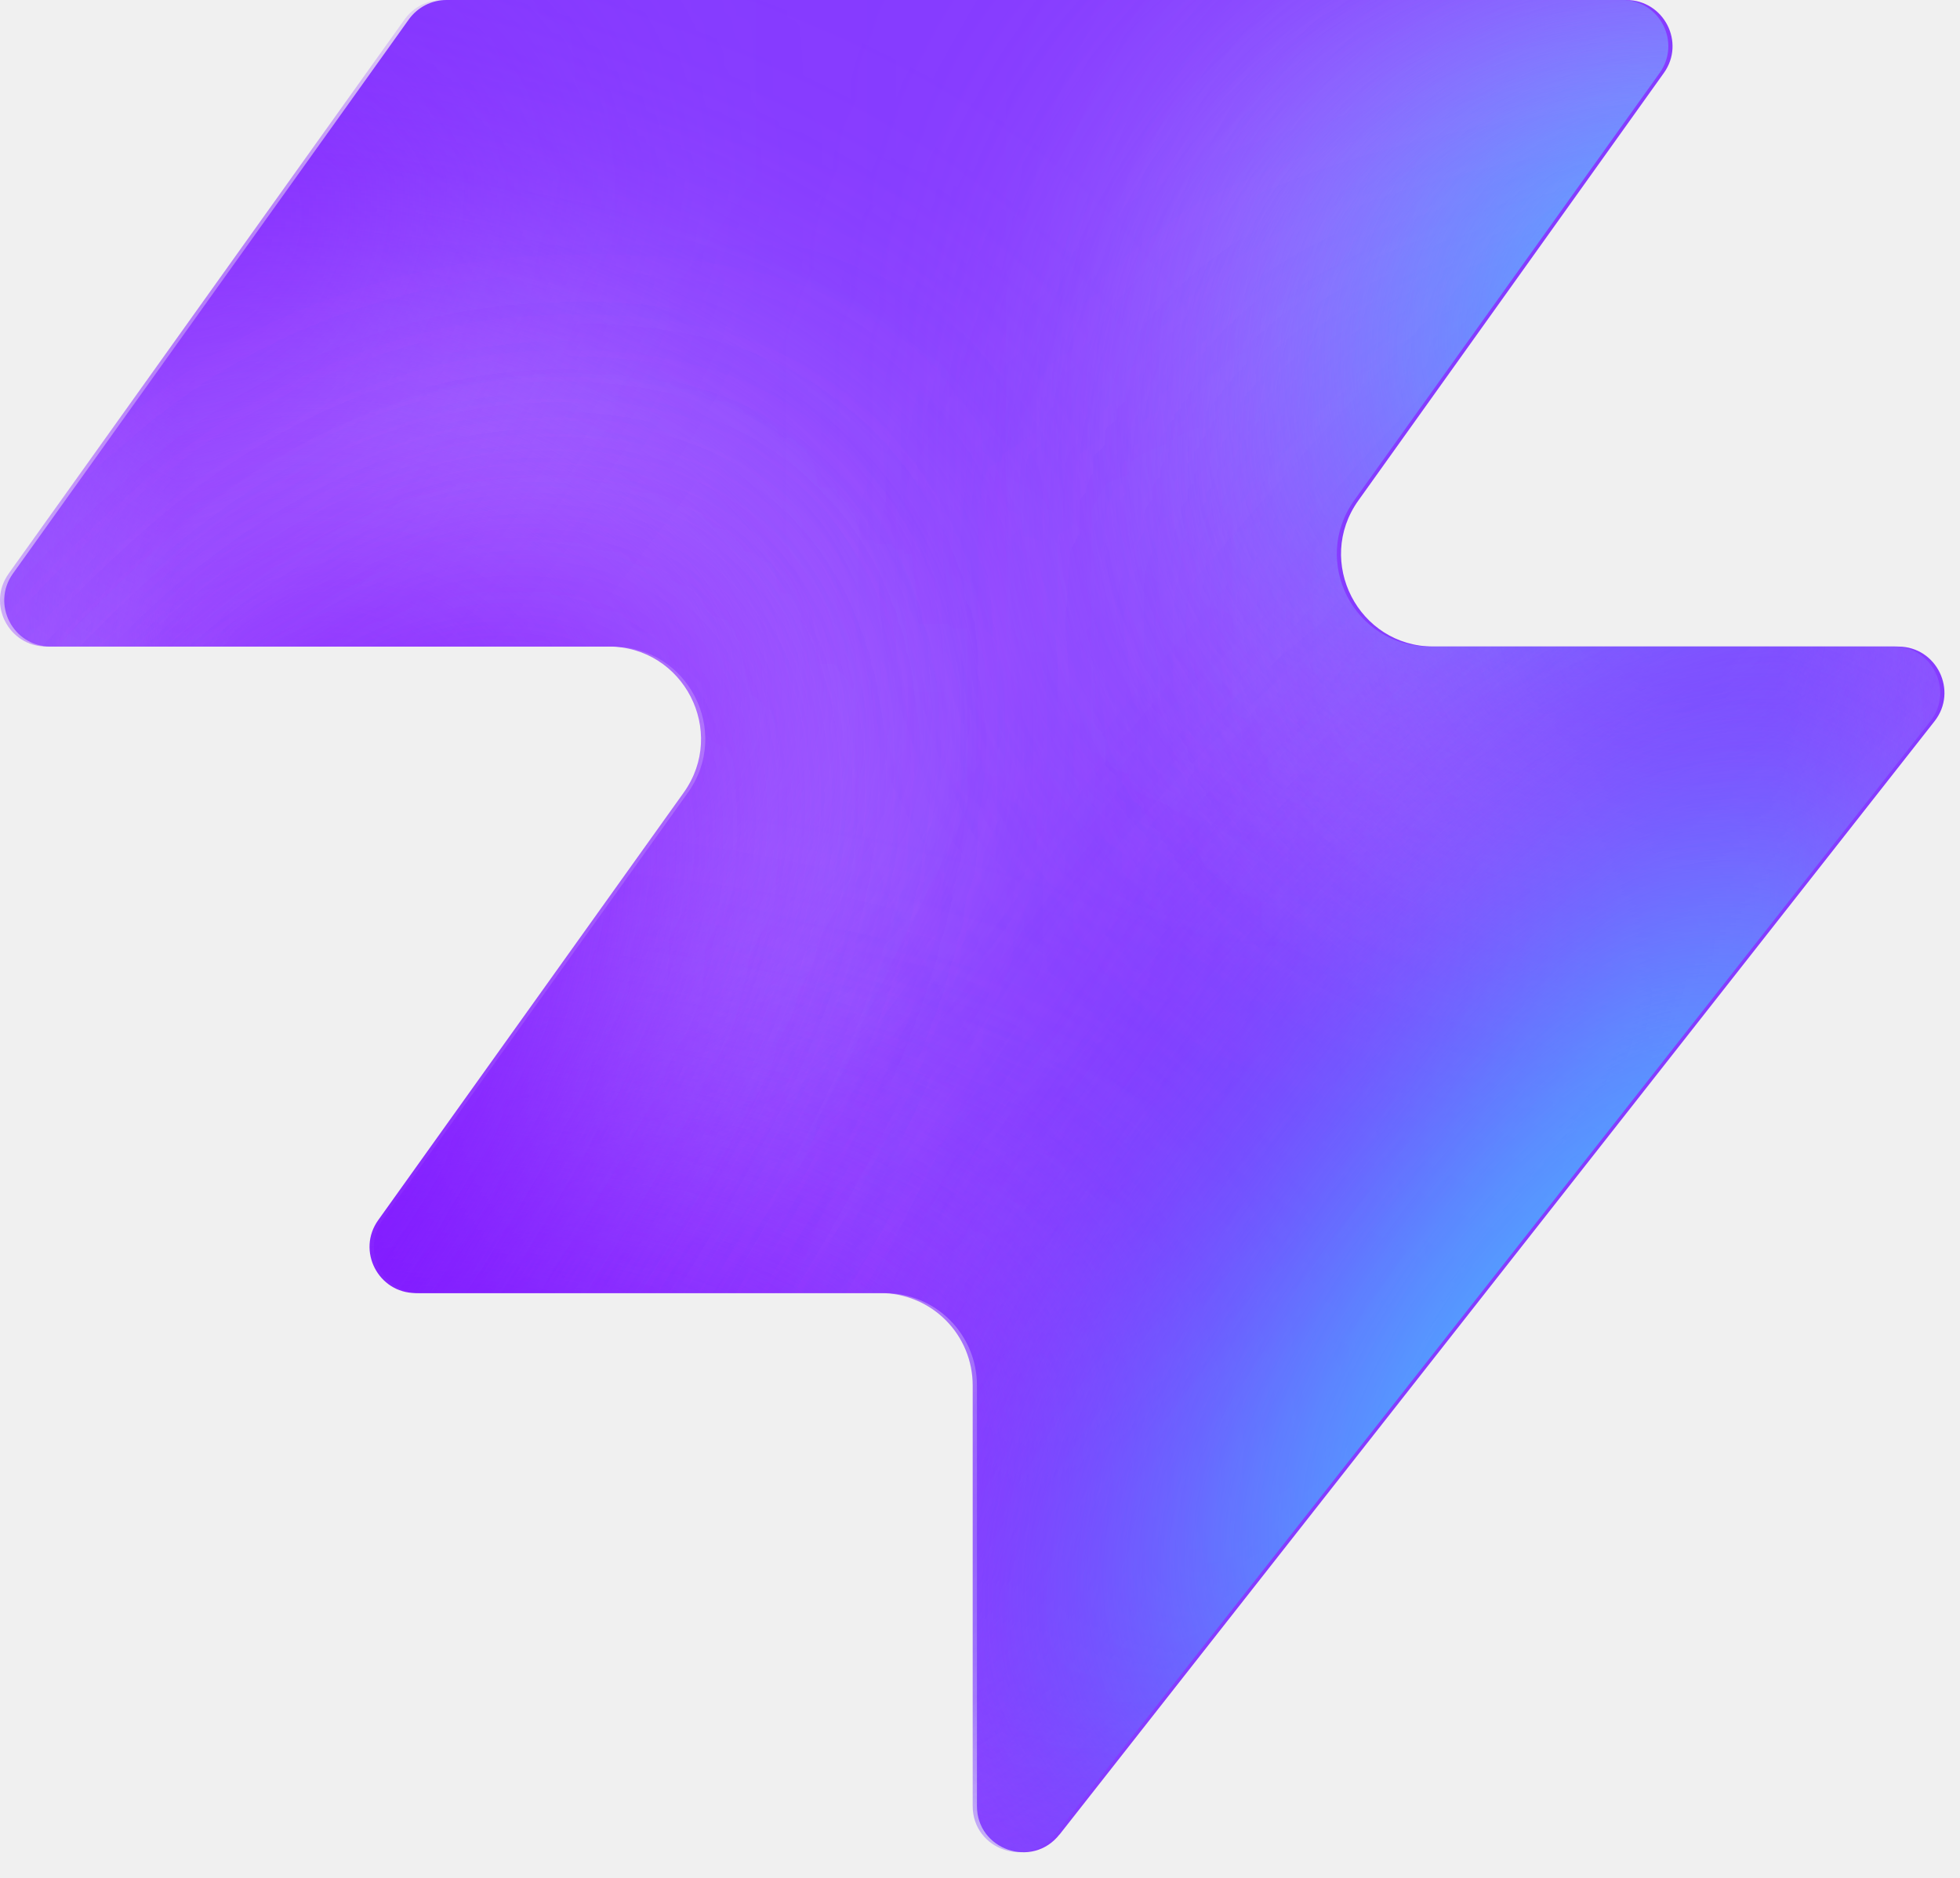
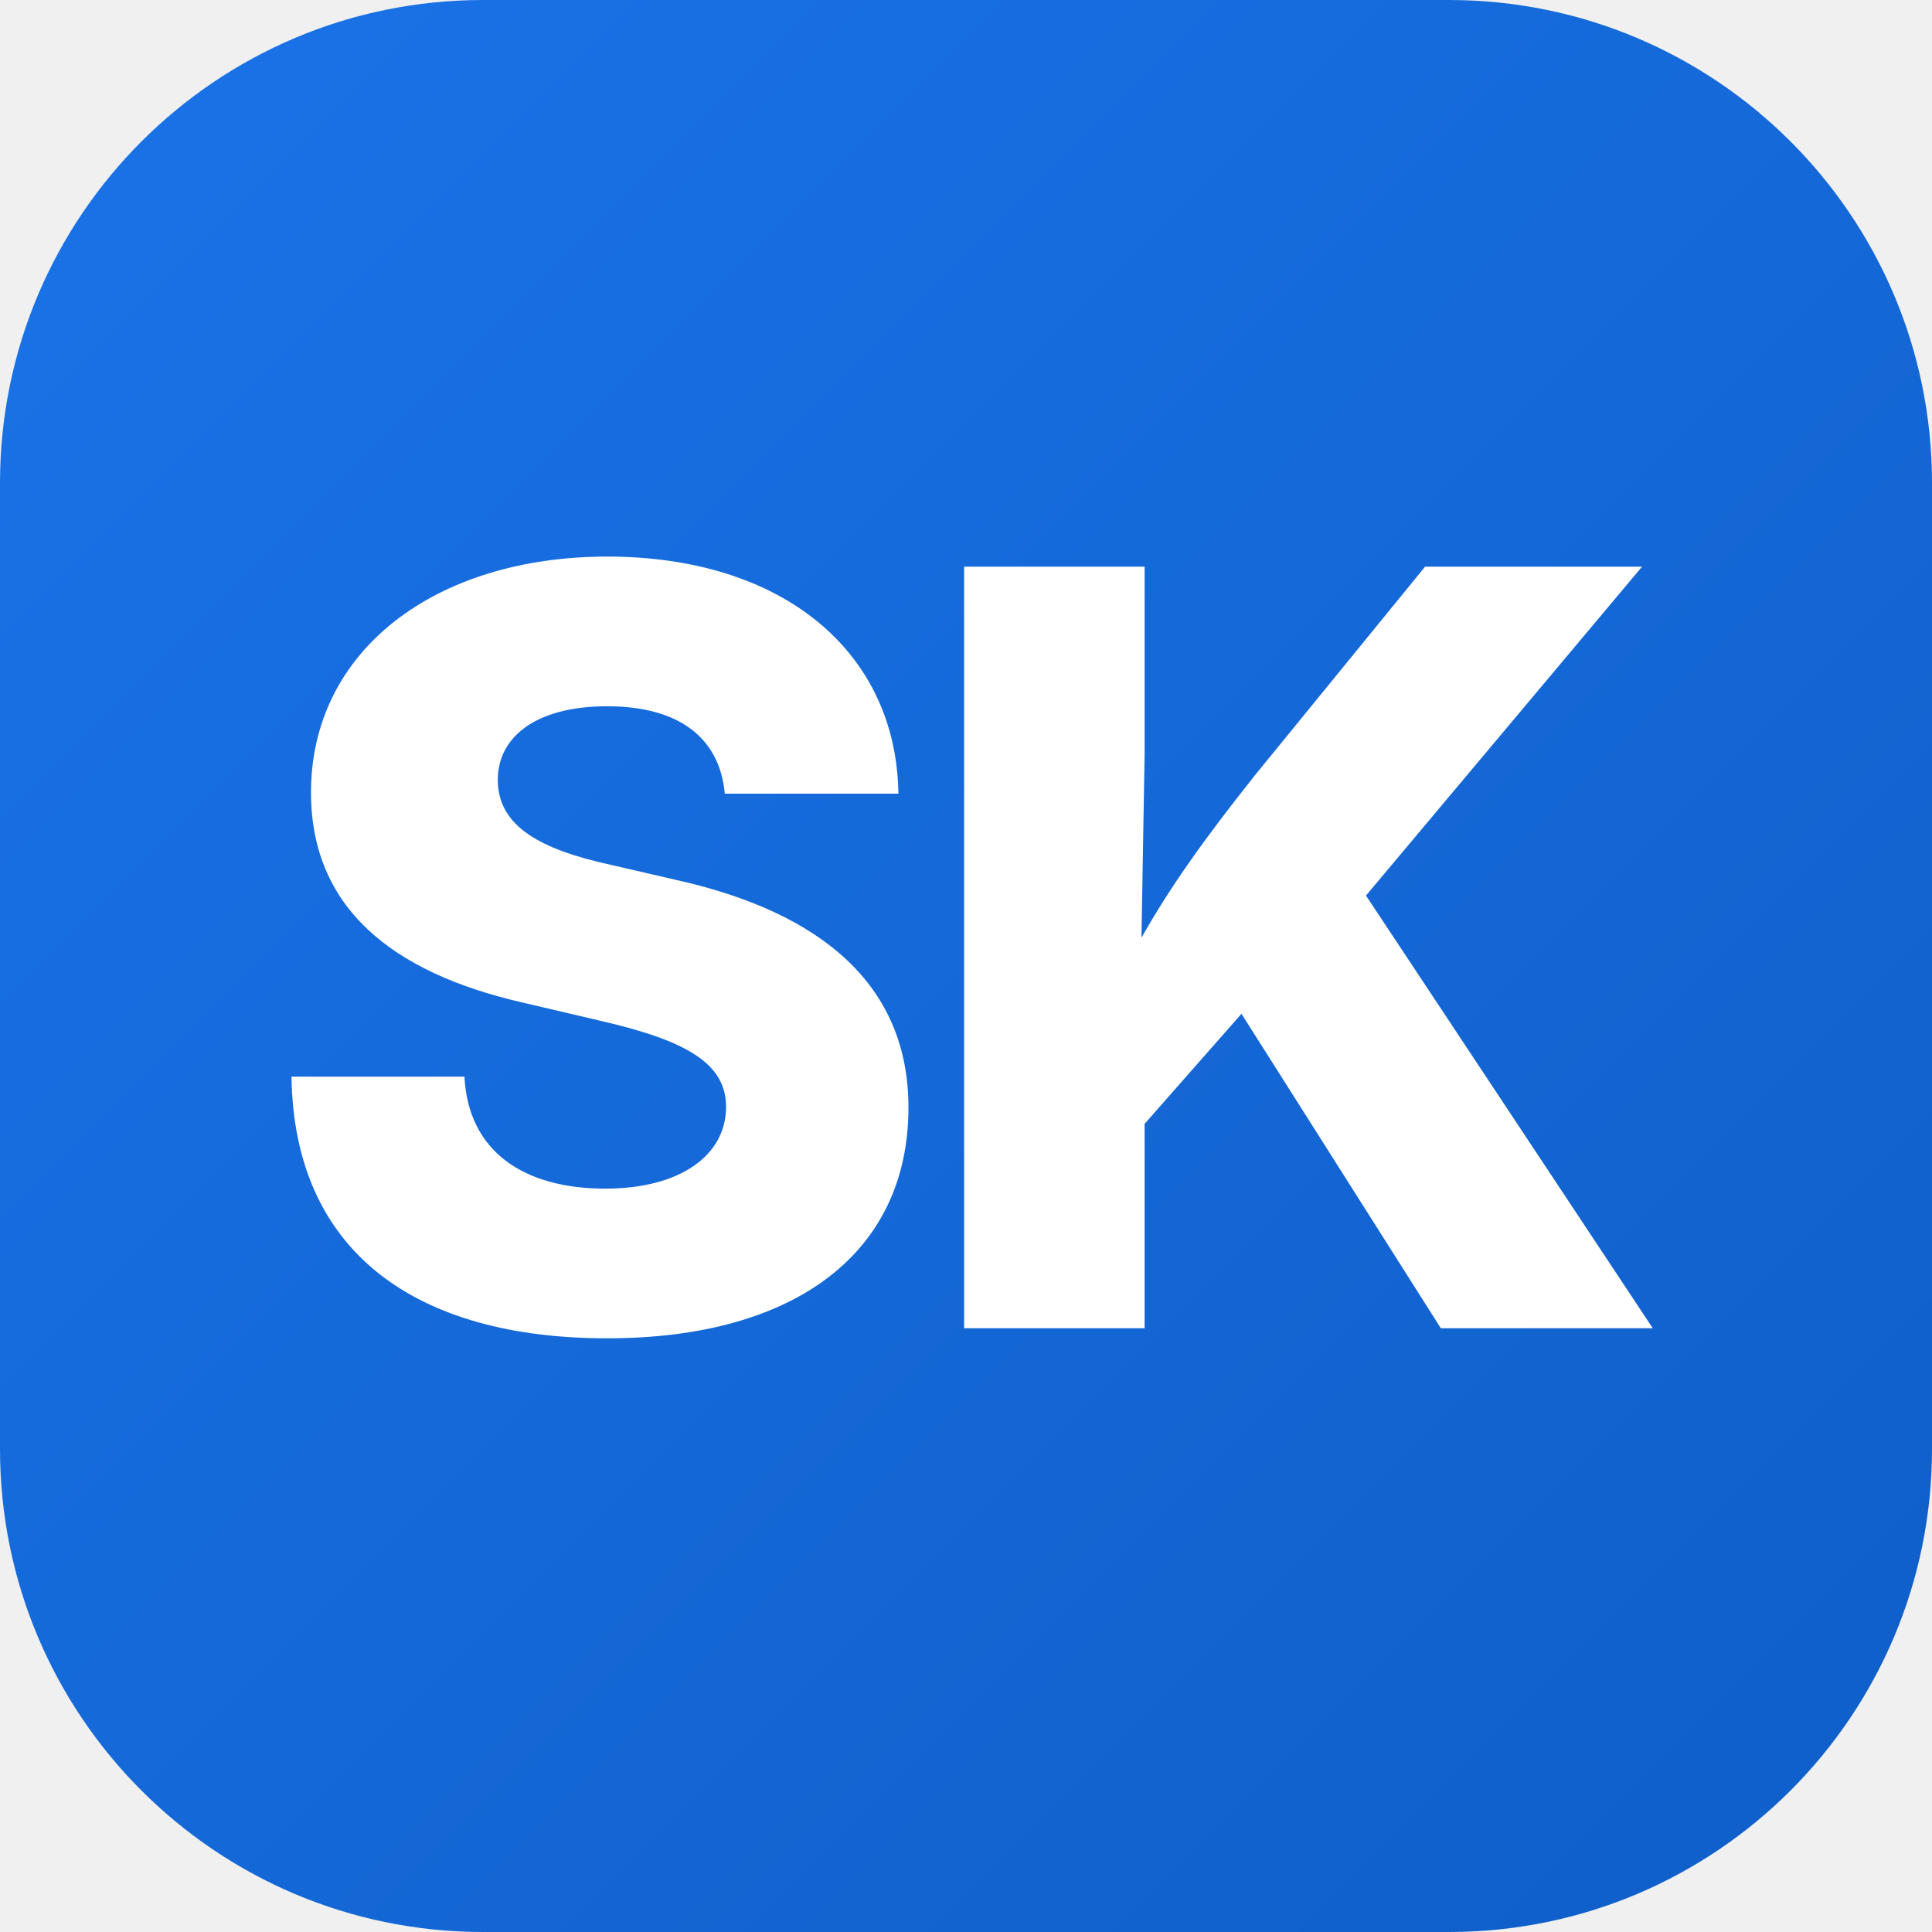
- <svg xmlns="http://www.w3.org/2000/svg" width="48" height="46" fill="none" viewBox="0 0 48 46">
-   <path fill="#863bff" d="M25.946 44.938c-.664.845-2.021.375-2.021-.698V33.937a2.26 2.26 0 0 0-2.262-2.262H10.287c-.92 0-1.456-1.04-.92-1.788l7.48-10.471c1.07-1.497 0-3.578-1.842-3.578H1.237c-.92 0-1.456-1.04-.92-1.788L10.013.474c.214-.297.556-.474.92-.474h28.894c.92 0 1.456 1.04.92 1.788l-7.48 10.471c-1.07 1.498 0 3.579 1.842 3.579h11.377c.943 0 1.473 1.088.89 1.83L25.947 44.94z" style="fill:#863bff;fill:color(display-p3 .525 .23 1);fill-opacity:1" />
-   <mask id="a" width="48" height="46" x="0" y="0" maskUnits="userSpaceOnUse" style="mask-type:alpha">
-     <path fill="#000" d="M25.842 44.938c-.664.844-2.021.375-2.021-.698V33.937a2.26 2.26 0 0 0-2.262-2.262H10.183c-.92 0-1.456-1.04-.92-1.788l7.48-10.471c1.07-1.498 0-3.579-1.842-3.579H1.133c-.92 0-1.456-1.04-.92-1.787L9.91.473c.214-.297.556-.474.92-.474h28.894c.92 0 1.456 1.04.92 1.788l-7.48 10.471c-1.07 1.498 0 3.578 1.842 3.578h11.377c.943 0 1.473 1.088.89 1.832L25.843 44.94z" style="fill:#000;fill-opacity:1" />
-   </mask>
-   <g mask="url(#a)">
-     <g filter="url(#b)">
-       <ellipse cx="5.508" cy="14.704" fill="#ede6ff" rx="5.508" ry="14.704" style="fill:#ede6ff;fill:color(display-p3 .927 .903 1);fill-opacity:1" transform="matrix(.00324 1 1 -.00324 -4.47 31.516)" />
-     </g>
-     <g filter="url(#c)">
-       <ellipse cx="10.399" cy="29.851" fill="#ede6ff" rx="10.399" ry="29.851" style="fill:#ede6ff;fill:color(display-p3 .927 .903 1);fill-opacity:1" transform="matrix(.00324 1 1 -.00324 -39.328 7.883)" />
-     </g>
-     <g filter="url(#d)">
-       <ellipse cx="5.508" cy="30.487" fill="#7e14ff" rx="5.508" ry="30.487" style="fill:#7e14ff;fill:color(display-p3 .492 .077 1);fill-opacity:1" transform="rotate(89.814 -25.913 -14.639)scale(1 -1)" />
-     </g>
-     <g filter="url(#e)">
-       <ellipse cx="5.508" cy="30.599" fill="#7e14ff" rx="5.508" ry="30.599" style="fill:#7e14ff;fill:color(display-p3 .492 .077 1);fill-opacity:1" transform="rotate(89.814 -32.644 -3.334)scale(1 -1)" />
-     </g>
-     <g filter="url(#f)">
-       <ellipse cx="5.508" cy="30.599" fill="#7e14ff" rx="5.508" ry="30.599" style="fill:#7e14ff;fill:color(display-p3 .492 .077 1);fill-opacity:1" transform="matrix(.00324 1 1 -.00324 -34.34 30.47)" />
-     </g>
-     <g filter="url(#g)">
-       <ellipse cx="14.072" cy="22.078" fill="#ede6ff" rx="14.072" ry="22.078" style="fill:#ede6ff;fill:color(display-p3 .927 .903 1);fill-opacity:1" transform="rotate(93.35 24.506 48.493)scale(-1 1)" />
-     </g>
-     <g filter="url(#h)">
-       <ellipse cx="3.47" cy="21.501" fill="#7e14ff" rx="3.47" ry="21.501" style="fill:#7e14ff;fill:color(display-p3 .492 .077 1);fill-opacity:1" transform="rotate(89.009 28.708 47.59)scale(-1 1)" />
-     </g>
-     <g filter="url(#i)">
-       <ellipse cx="3.47" cy="21.501" fill="#7e14ff" rx="3.47" ry="21.501" style="fill:#7e14ff;fill:color(display-p3 .492 .077 1);fill-opacity:1" transform="rotate(89.009 28.708 47.59)scale(-1 1)" />
-     </g>
-     <g filter="url(#j)">
-       <ellipse cx=".387" cy="8.972" fill="#7e14ff" rx="4.407" ry="29.108" style="fill:#7e14ff;fill:color(display-p3 .492 .077 1);fill-opacity:1" transform="rotate(39.51 .387 8.972)" />
-     </g>
-     <g filter="url(#k)">
-       <ellipse cx="47.523" cy="-6.092" fill="#7e14ff" rx="4.407" ry="29.108" style="fill:#7e14ff;fill:color(display-p3 .492 .077 1);fill-opacity:1" transform="rotate(37.892 47.523 -6.092)" />
-     </g>
-     <g filter="url(#l)">
-       <ellipse cx="41.412" cy="6.333" fill="#47bfff" rx="5.971" ry="9.665" style="fill:#47bfff;fill:color(display-p3 .28 .748 1);fill-opacity:1" transform="rotate(37.892 41.412 6.333)" />
-     </g>
-     <g filter="url(#m)">
-       <ellipse cx="-1.879" cy="38.332" fill="#7e14ff" rx="4.407" ry="29.108" style="fill:#7e14ff;fill:color(display-p3 .492 .077 1);fill-opacity:1" transform="rotate(37.892 -1.88 38.332)" />
-     </g>
-     <g filter="url(#n)">
-       <ellipse cx="-1.879" cy="38.332" fill="#7e14ff" rx="4.407" ry="29.108" style="fill:#7e14ff;fill:color(display-p3 .492 .077 1);fill-opacity:1" transform="rotate(37.892 -1.88 38.332)" />
-     </g>
-     <g filter="url(#o)">
-       <ellipse cx="35.651" cy="29.907" fill="#7e14ff" rx="4.407" ry="29.108" style="fill:#7e14ff;fill:color(display-p3 .492 .077 1);fill-opacity:1" transform="rotate(37.892 35.651 29.907)" />
-     </g>
-     <g filter="url(#p)">
-       <ellipse cx="38.418" cy="32.4" fill="#47bfff" rx="5.971" ry="15.297" style="fill:#47bfff;fill:color(display-p3 .28 .748 1);fill-opacity:1" transform="rotate(37.892 38.418 32.4)" />
-     </g>
-   </g>
+ <svg xmlns="http://www.w3.org/2000/svg" width="48" height="48" viewBox="0 0 48 48">
  <defs>
-     <filter id="b" width="60.045" height="41.654" x="-19.77" y="16.149" color-interpolation-filters="sRGB" filterUnits="userSpaceOnUse">
-       <feFlood flood-opacity="0" result="BackgroundImageFix" />
-       <feBlend in="SourceGraphic" in2="BackgroundImageFix" result="shape" />
-       <feGaussianBlur result="effect1_foregroundBlur_2002_17158" stdDeviation="7.659" />
-     </filter>
-     <filter id="c" width="90.34" height="51.437" x="-54.613" y="-7.533" color-interpolation-filters="sRGB" filterUnits="userSpaceOnUse">
-       <feFlood flood-opacity="0" result="BackgroundImageFix" />
-       <feBlend in="SourceGraphic" in2="BackgroundImageFix" result="shape" />
-       <feGaussianBlur result="effect1_foregroundBlur_2002_17158" stdDeviation="7.659" />
-     </filter>
-     <filter id="d" width="79.355" height="29.4" x="-49.64" y="2.03" color-interpolation-filters="sRGB" filterUnits="userSpaceOnUse">
-       <feFlood flood-opacity="0" result="BackgroundImageFix" />
-       <feBlend in="SourceGraphic" in2="BackgroundImageFix" result="shape" />
-       <feGaussianBlur result="effect1_foregroundBlur_2002_17158" stdDeviation="4.596" />
-     </filter>
-     <filter id="e" width="79.579" height="29.4" x="-45.045" y="20.029" color-interpolation-filters="sRGB" filterUnits="userSpaceOnUse">
-       <feFlood flood-opacity="0" result="BackgroundImageFix" />
-       <feBlend in="SourceGraphic" in2="BackgroundImageFix" result="shape" />
-       <feGaussianBlur result="effect1_foregroundBlur_2002_17158" stdDeviation="4.596" />
-     </filter>
-     <filter id="f" width="79.579" height="29.4" x="-43.513" y="21.178" color-interpolation-filters="sRGB" filterUnits="userSpaceOnUse">
-       <feFlood flood-opacity="0" result="BackgroundImageFix" />
-       <feBlend in="SourceGraphic" in2="BackgroundImageFix" result="shape" />
-       <feGaussianBlur result="effect1_foregroundBlur_2002_17158" stdDeviation="4.596" />
-     </filter>
-     <filter id="g" width="74.749" height="58.852" x="15.756" y="-17.901" color-interpolation-filters="sRGB" filterUnits="userSpaceOnUse">
-       <feFlood flood-opacity="0" result="BackgroundImageFix" />
-       <feBlend in="SourceGraphic" in2="BackgroundImageFix" result="shape" />
-       <feGaussianBlur result="effect1_foregroundBlur_2002_17158" stdDeviation="7.659" />
-     </filter>
-     <filter id="h" width="61.377" height="25.362" x="23.548" y="2.284" color-interpolation-filters="sRGB" filterUnits="userSpaceOnUse">
-       <feFlood flood-opacity="0" result="BackgroundImageFix" />
-       <feBlend in="SourceGraphic" in2="BackgroundImageFix" result="shape" />
-       <feGaussianBlur result="effect1_foregroundBlur_2002_17158" stdDeviation="4.596" />
-     </filter>
-     <filter id="i" width="61.377" height="25.362" x="23.548" y="2.284" color-interpolation-filters="sRGB" filterUnits="userSpaceOnUse">
-       <feFlood flood-opacity="0" result="BackgroundImageFix" />
-       <feBlend in="SourceGraphic" in2="BackgroundImageFix" result="shape" />
-       <feGaussianBlur result="effect1_foregroundBlur_2002_17158" stdDeviation="4.596" />
-     </filter>
-     <filter id="j" width="56.045" height="63.649" x="-27.636" y="-22.853" color-interpolation-filters="sRGB" filterUnits="userSpaceOnUse">
-       <feFlood flood-opacity="0" result="BackgroundImageFix" />
-       <feBlend in="SourceGraphic" in2="BackgroundImageFix" result="shape" />
-       <feGaussianBlur result="effect1_foregroundBlur_2002_17158" stdDeviation="4.596" />
-     </filter>
-     <filter id="k" width="54.814" height="64.646" x="20.116" y="-38.415" color-interpolation-filters="sRGB" filterUnits="userSpaceOnUse">
-       <feFlood flood-opacity="0" result="BackgroundImageFix" />
-       <feBlend in="SourceGraphic" in2="BackgroundImageFix" result="shape" />
-       <feGaussianBlur result="effect1_foregroundBlur_2002_17158" stdDeviation="4.596" />
-     </filter>
-     <filter id="l" width="33.541" height="35.313" x="24.641" y="-11.323" color-interpolation-filters="sRGB" filterUnits="userSpaceOnUse">
-       <feFlood flood-opacity="0" result="BackgroundImageFix" />
-       <feBlend in="SourceGraphic" in2="BackgroundImageFix" result="shape" />
-       <feGaussianBlur result="effect1_foregroundBlur_2002_17158" stdDeviation="4.596" />
-     </filter>
-     <filter id="m" width="54.814" height="64.646" x="-29.286" y="6.009" color-interpolation-filters="sRGB" filterUnits="userSpaceOnUse">
-       <feFlood flood-opacity="0" result="BackgroundImageFix" />
-       <feBlend in="SourceGraphic" in2="BackgroundImageFix" result="shape" />
-       <feGaussianBlur result="effect1_foregroundBlur_2002_17158" stdDeviation="4.596" />
-     </filter>
-     <filter id="n" width="54.814" height="64.646" x="-29.286" y="6.009" color-interpolation-filters="sRGB" filterUnits="userSpaceOnUse">
-       <feFlood flood-opacity="0" result="BackgroundImageFix" />
-       <feBlend in="SourceGraphic" in2="BackgroundImageFix" result="shape" />
-       <feGaussianBlur result="effect1_foregroundBlur_2002_17158" stdDeviation="4.596" />
-     </filter>
-     <filter id="o" width="54.814" height="64.646" x="8.244" y="-2.416" color-interpolation-filters="sRGB" filterUnits="userSpaceOnUse">
-       <feFlood flood-opacity="0" result="BackgroundImageFix" />
-       <feBlend in="SourceGraphic" in2="BackgroundImageFix" result="shape" />
-       <feGaussianBlur result="effect1_foregroundBlur_2002_17158" stdDeviation="4.596" />
-     </filter>
-     <filter id="p" width="39.409" height="43.623" x="18.713" y="10.588" color-interpolation-filters="sRGB" filterUnits="userSpaceOnUse">
-       <feFlood flood-opacity="0" result="BackgroundImageFix" />
-       <feBlend in="SourceGraphic" in2="BackgroundImageFix" result="shape" />
-       <feGaussianBlur result="effect1_foregroundBlur_2002_17158" stdDeviation="4.596" />
-     </filter>
+     <linearGradient id="bg" x1="0%" y1="0%" x2="100%" y2="100%">
+       <stop offset="0%" stop-color="#1a73e8" />
+       <stop offset="100%" stop-color="#0f5ec8" />
+     </linearGradient>
  </defs>
+   <rect width="48" height="48" rx="12" fill="url(#bg)" />
+   <text x="24" y="33" text-anchor="middle" font-family="system-ui, -apple-system, 'Segoe UI', sans-serif" font-weight="800" font-size="26" letter-spacing="-1" fill="white">SK</text>
</svg>
